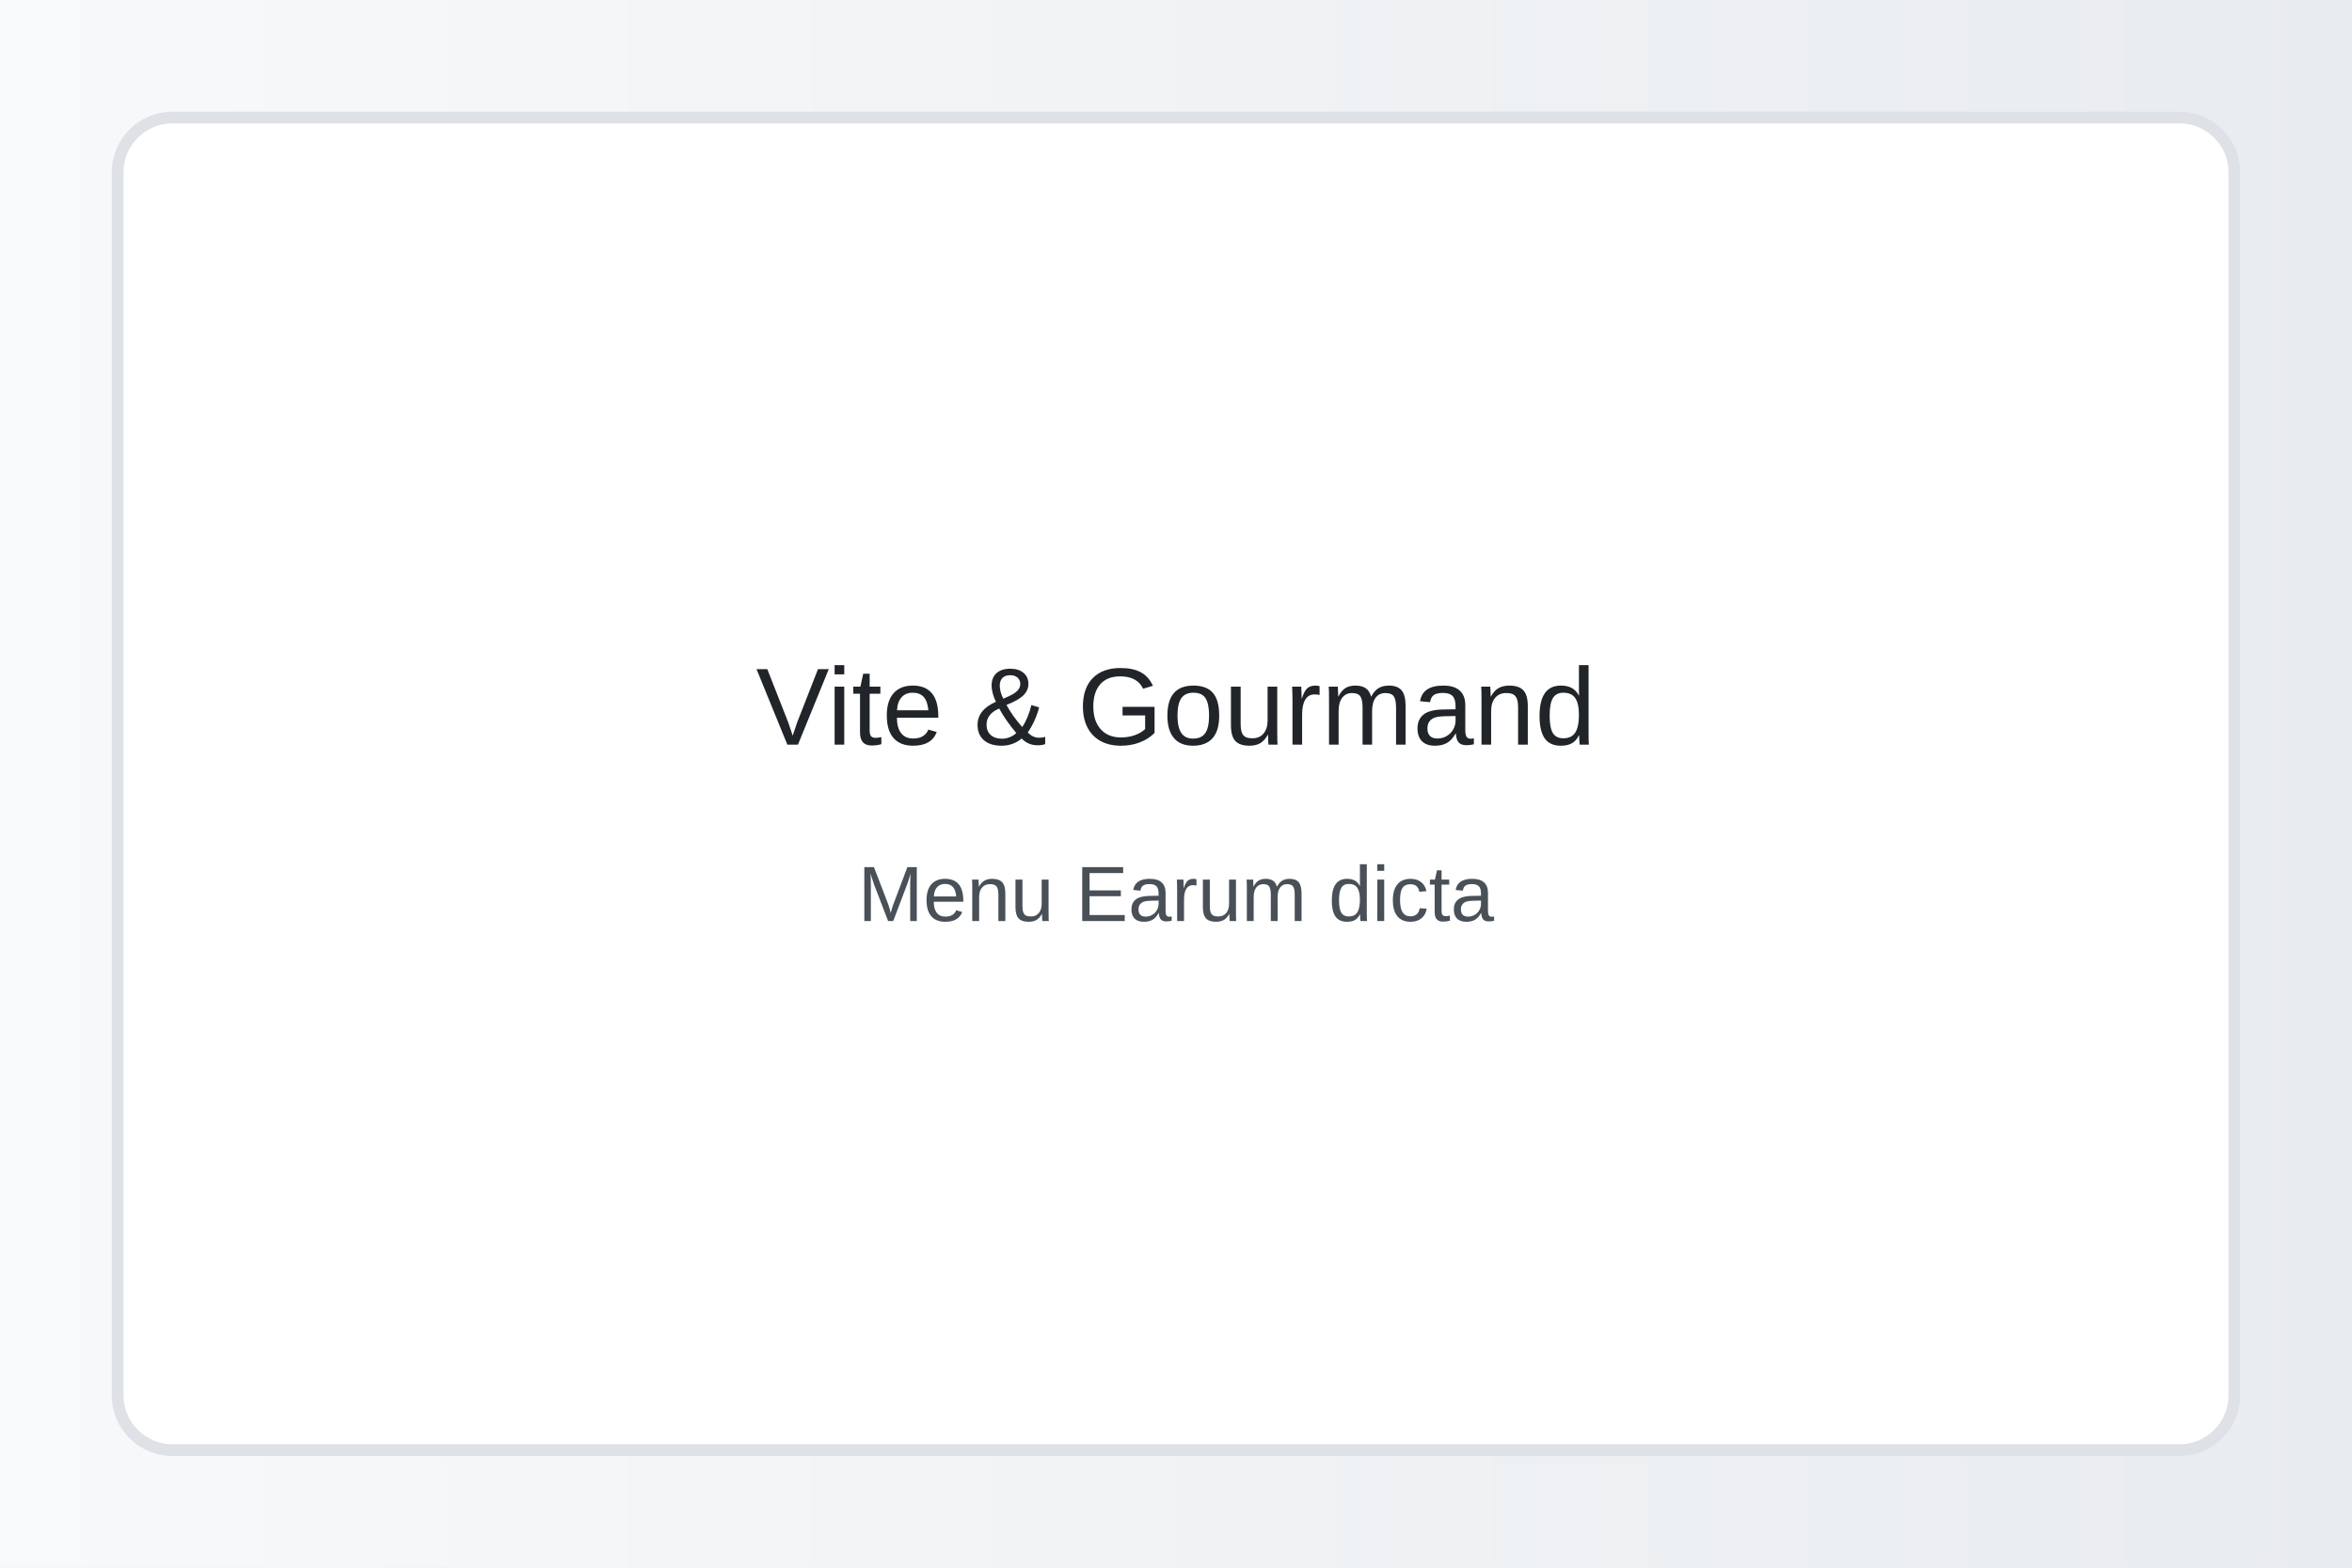
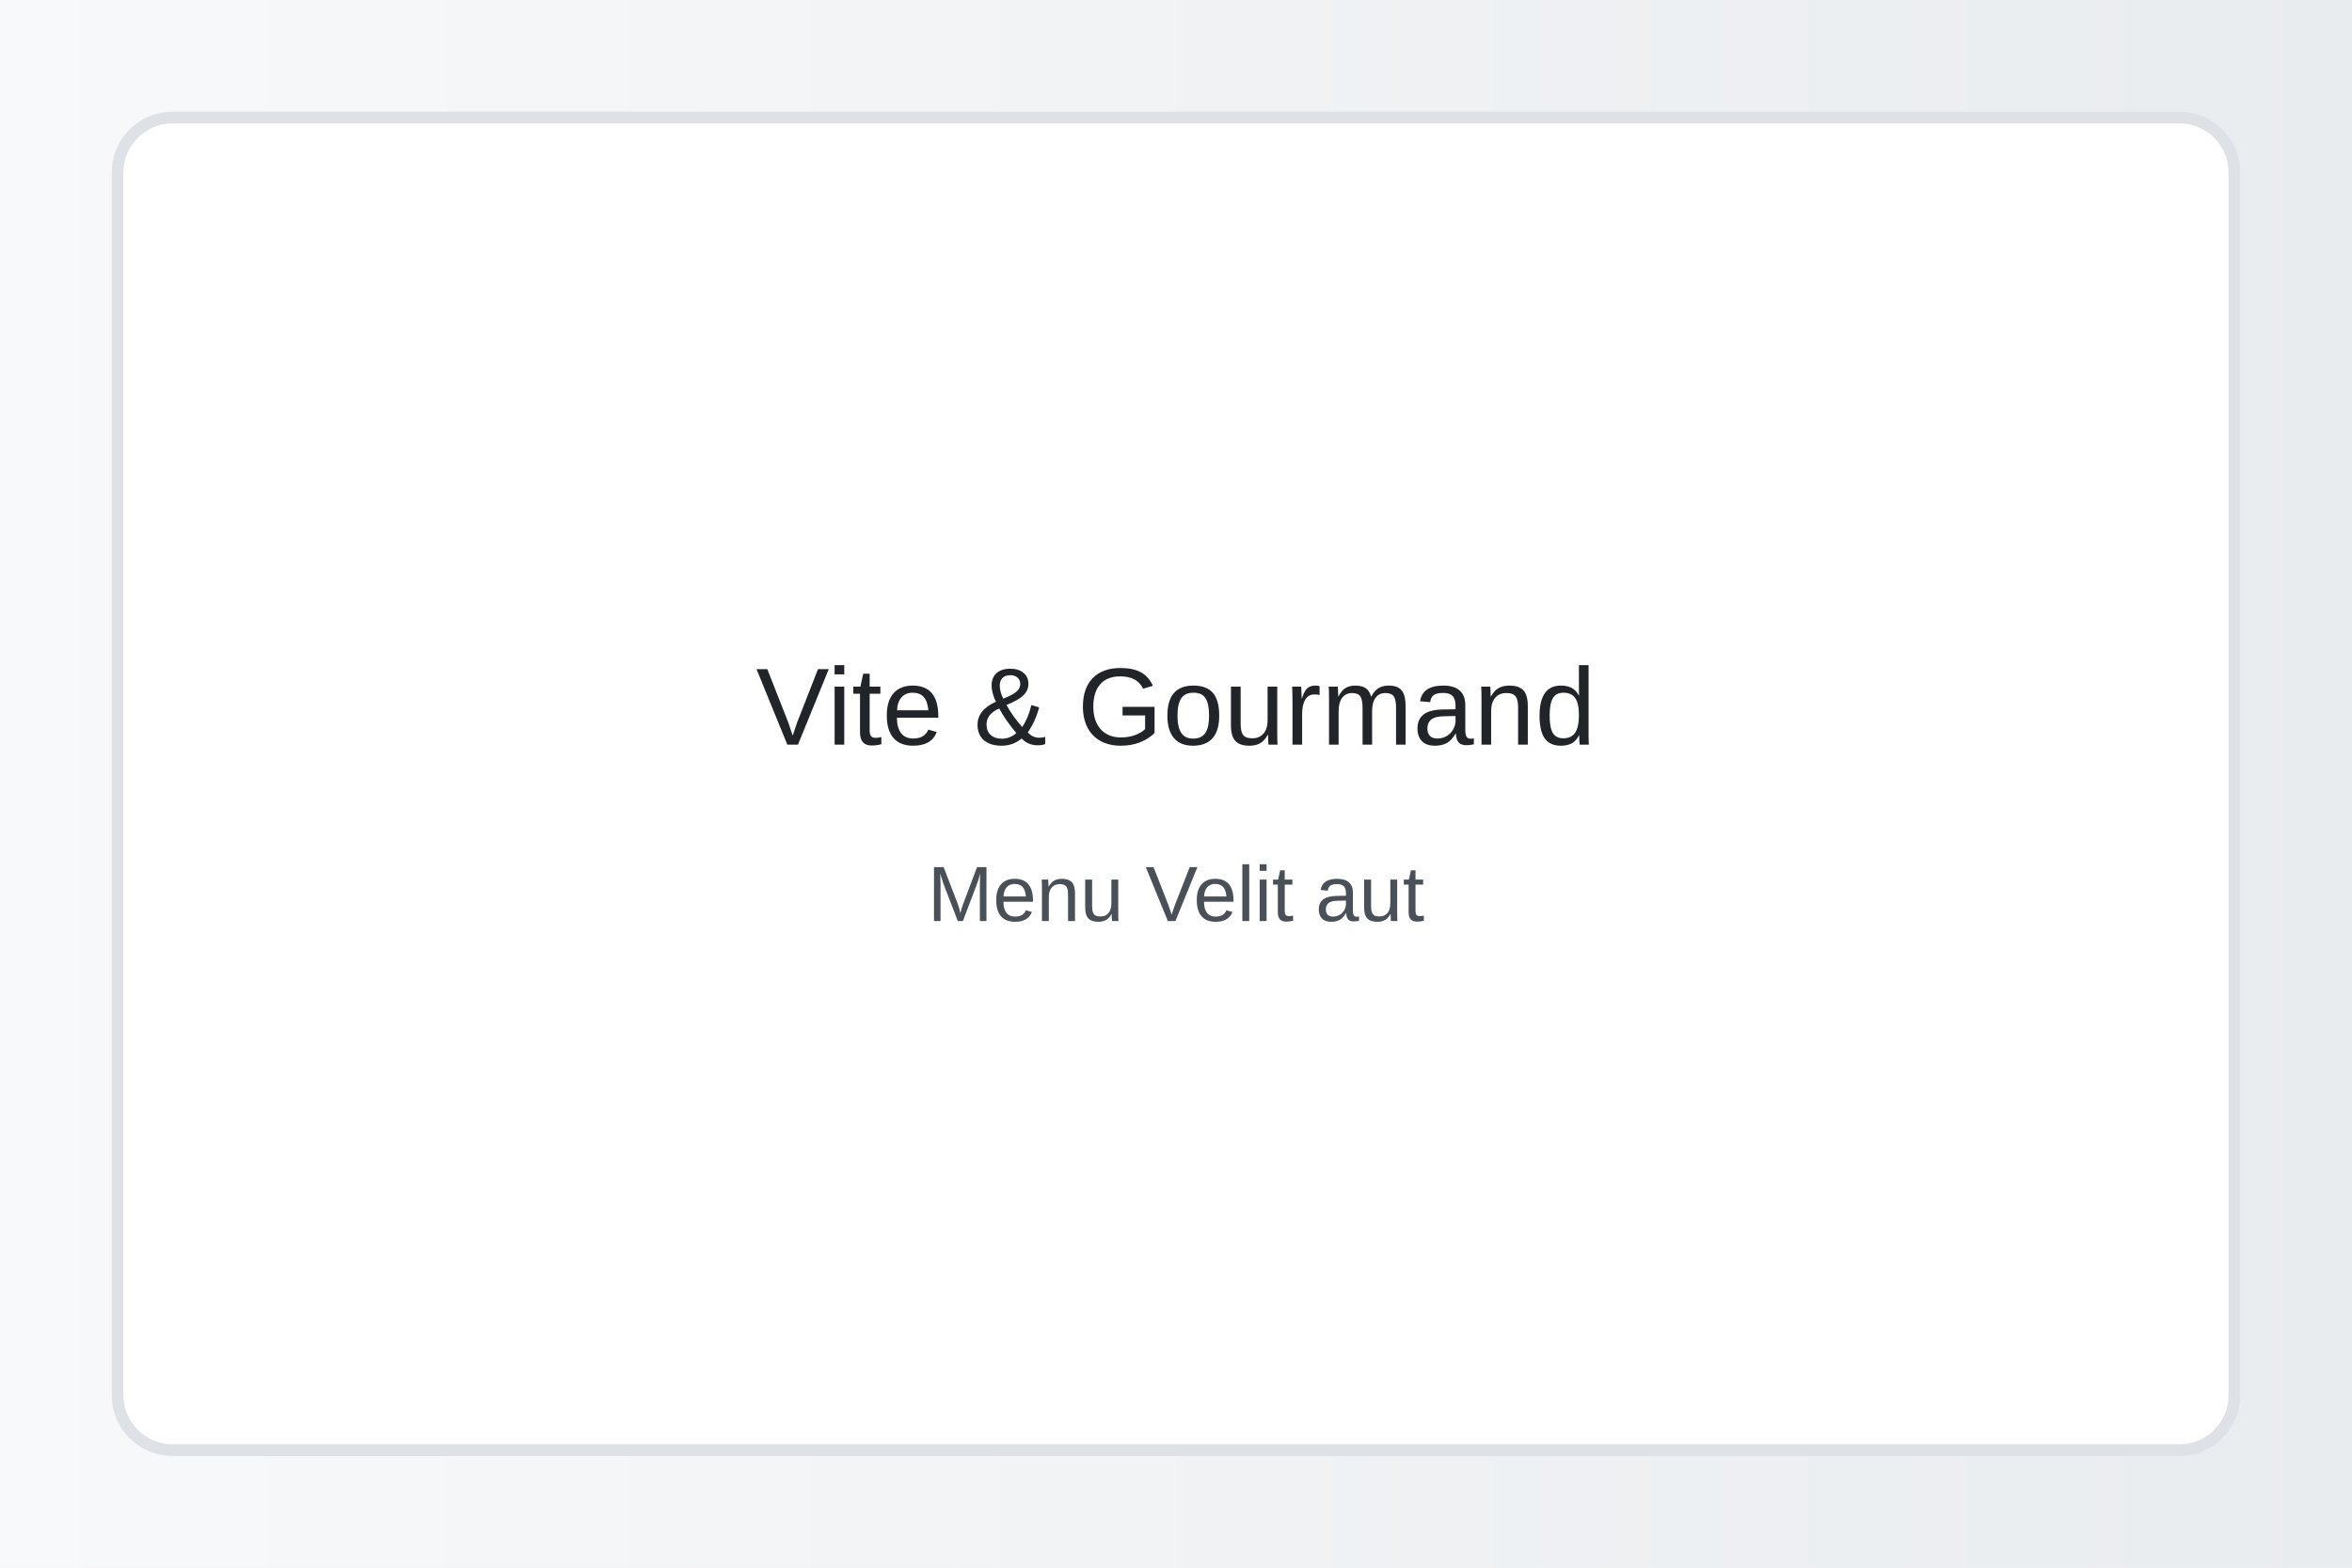
<svg xmlns="http://www.w3.org/2000/svg" width="1200" height="800">
  <defs>
    <linearGradient id="g" x1="0" x2="1">
      <stop offset="0" stop-color="#f8f9fa" />
      <stop offset="1" stop-color="#e9ecef" />
    </linearGradient>
  </defs>
  <rect width="100%" height="100%" fill="url(#g)" />
  <rect x="60" y="60" width="1080" height="680" rx="28" fill="#ffffff" stroke="#dee2e6" stroke-width="6" />
  <text x="600" y="380" font-family="Arial, sans-serif" font-size="56" text-anchor="middle" fill="#212529">Vite &amp; Gourmand</text>
-   <text x="600" y="470" font-family="Arial, sans-serif" font-size="40" text-anchor="middle" fill="#495057">Menu Earum dicta</text>
+   <text x="600" y="470" font-family="Arial, sans-serif" font-size="40" text-anchor="middle" fill="#495057">Menu Velit aut</text>
</svg>
